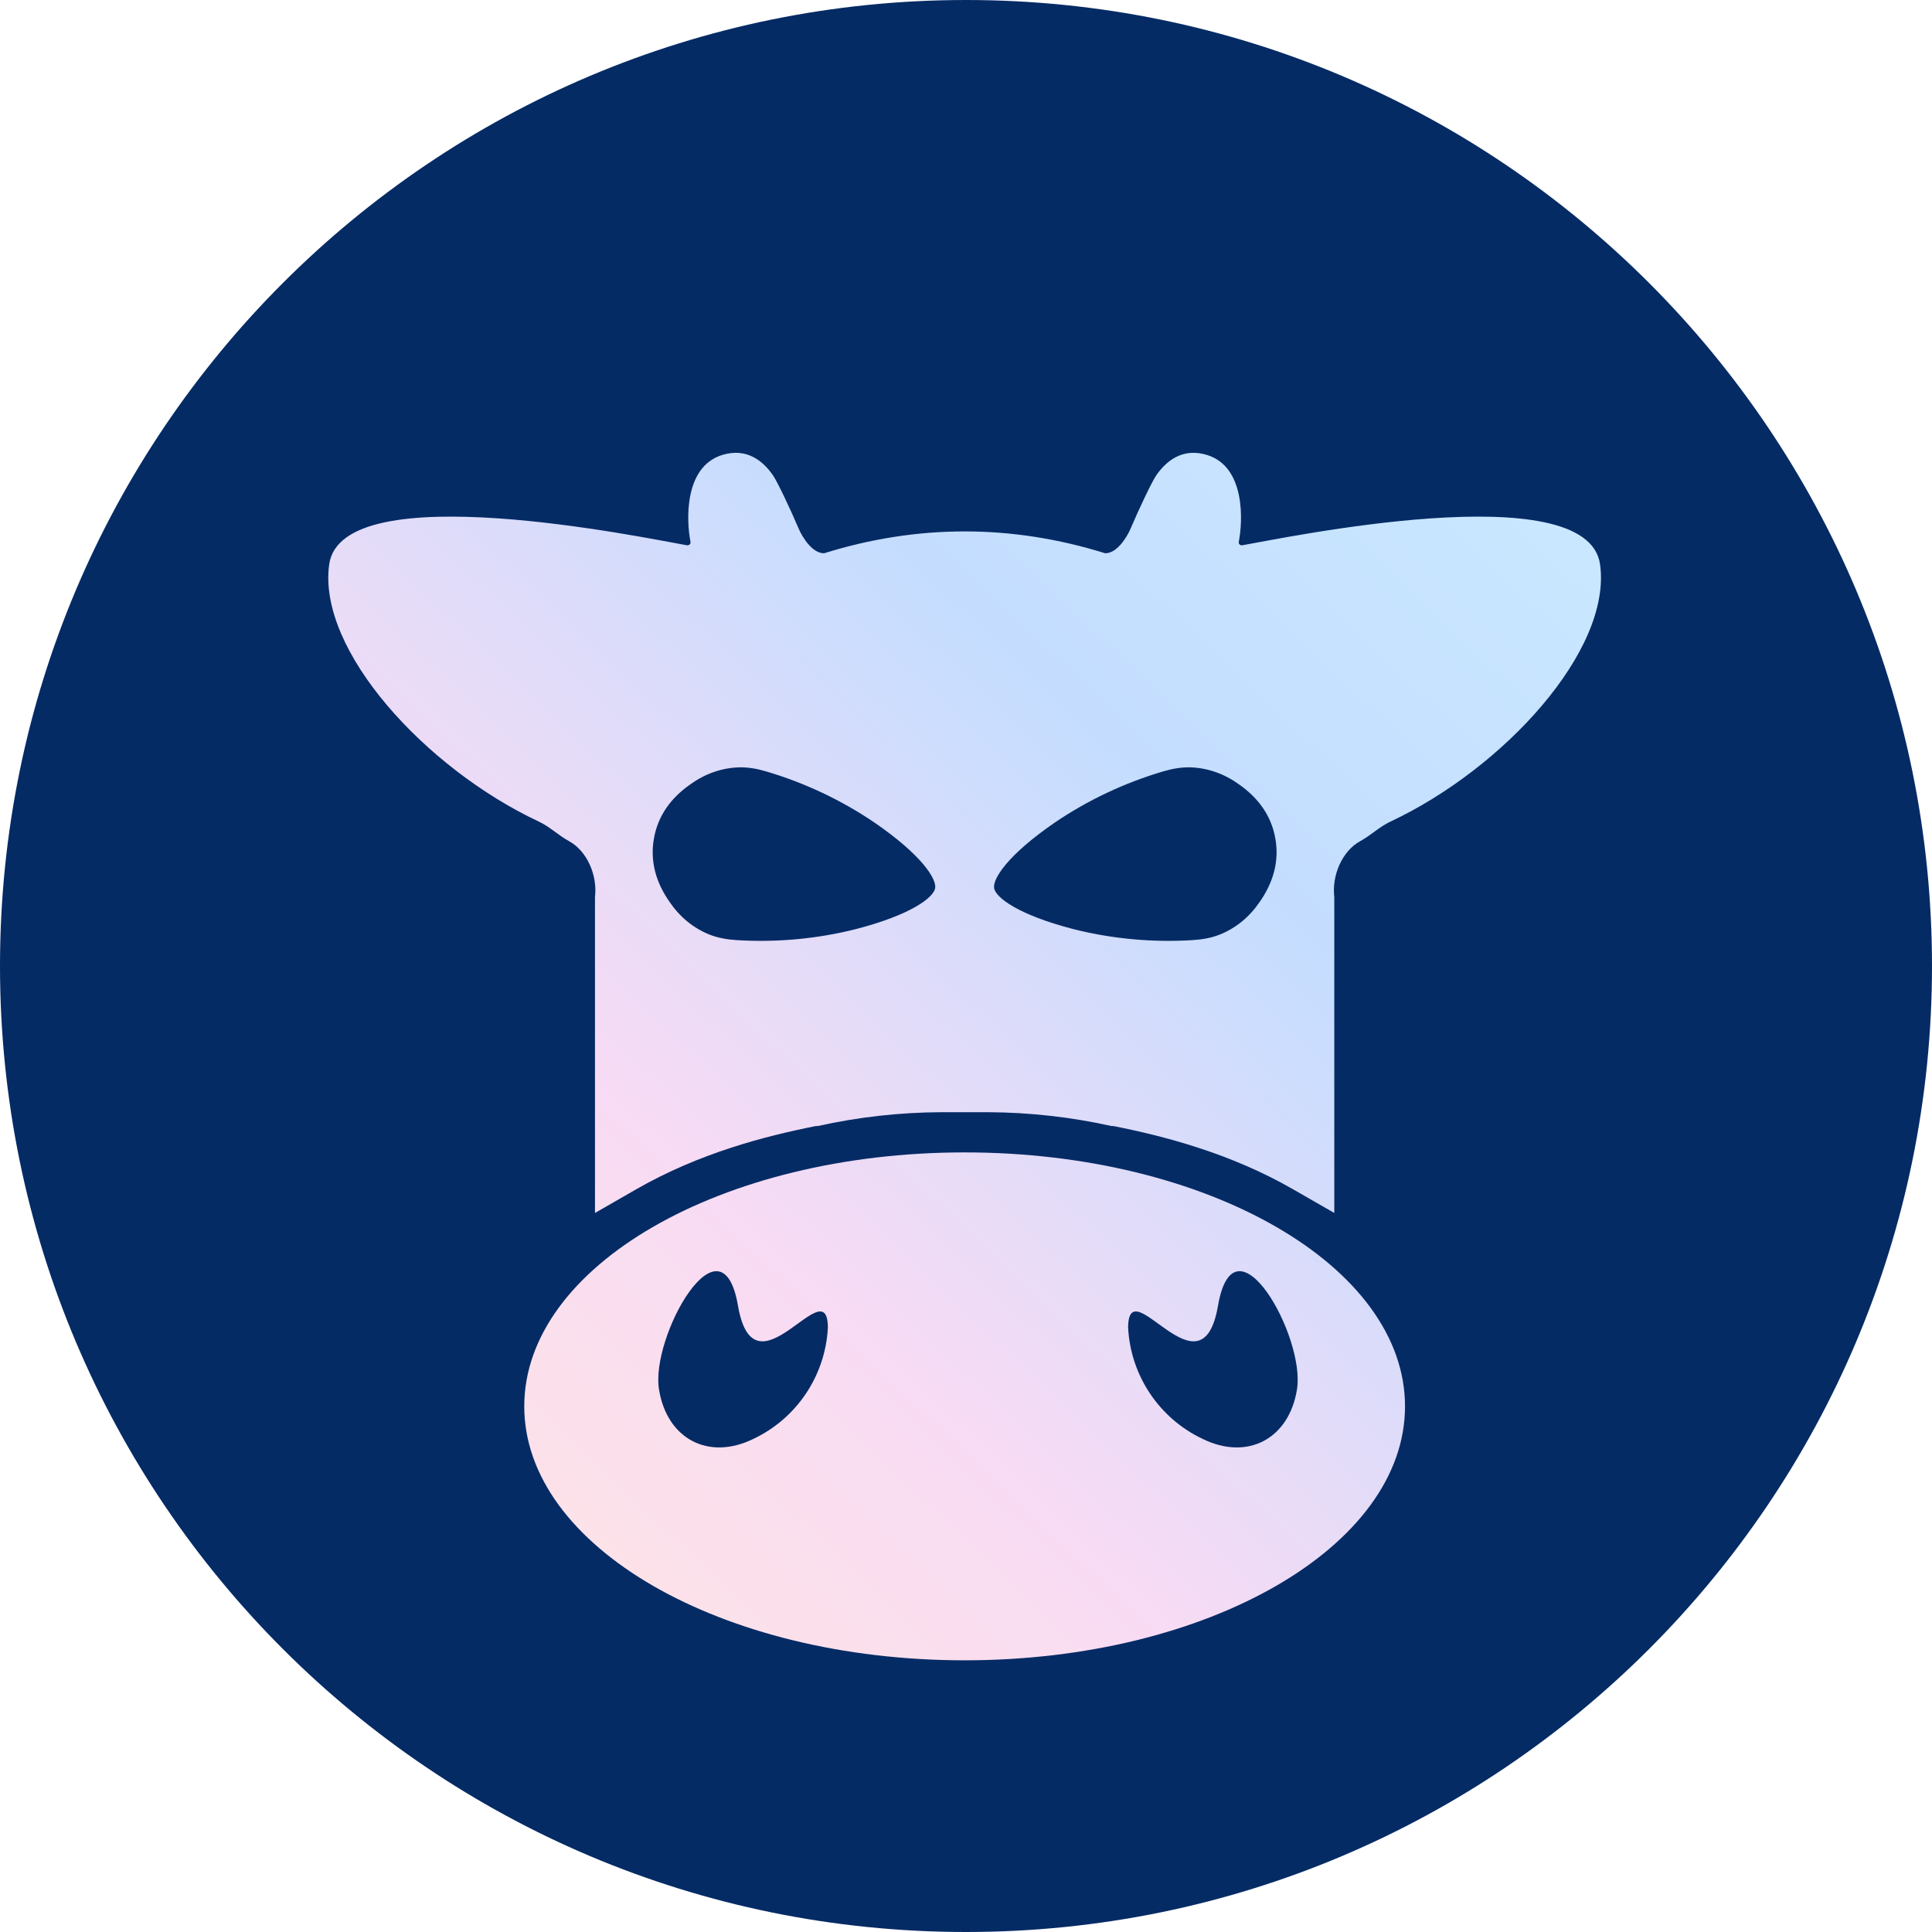
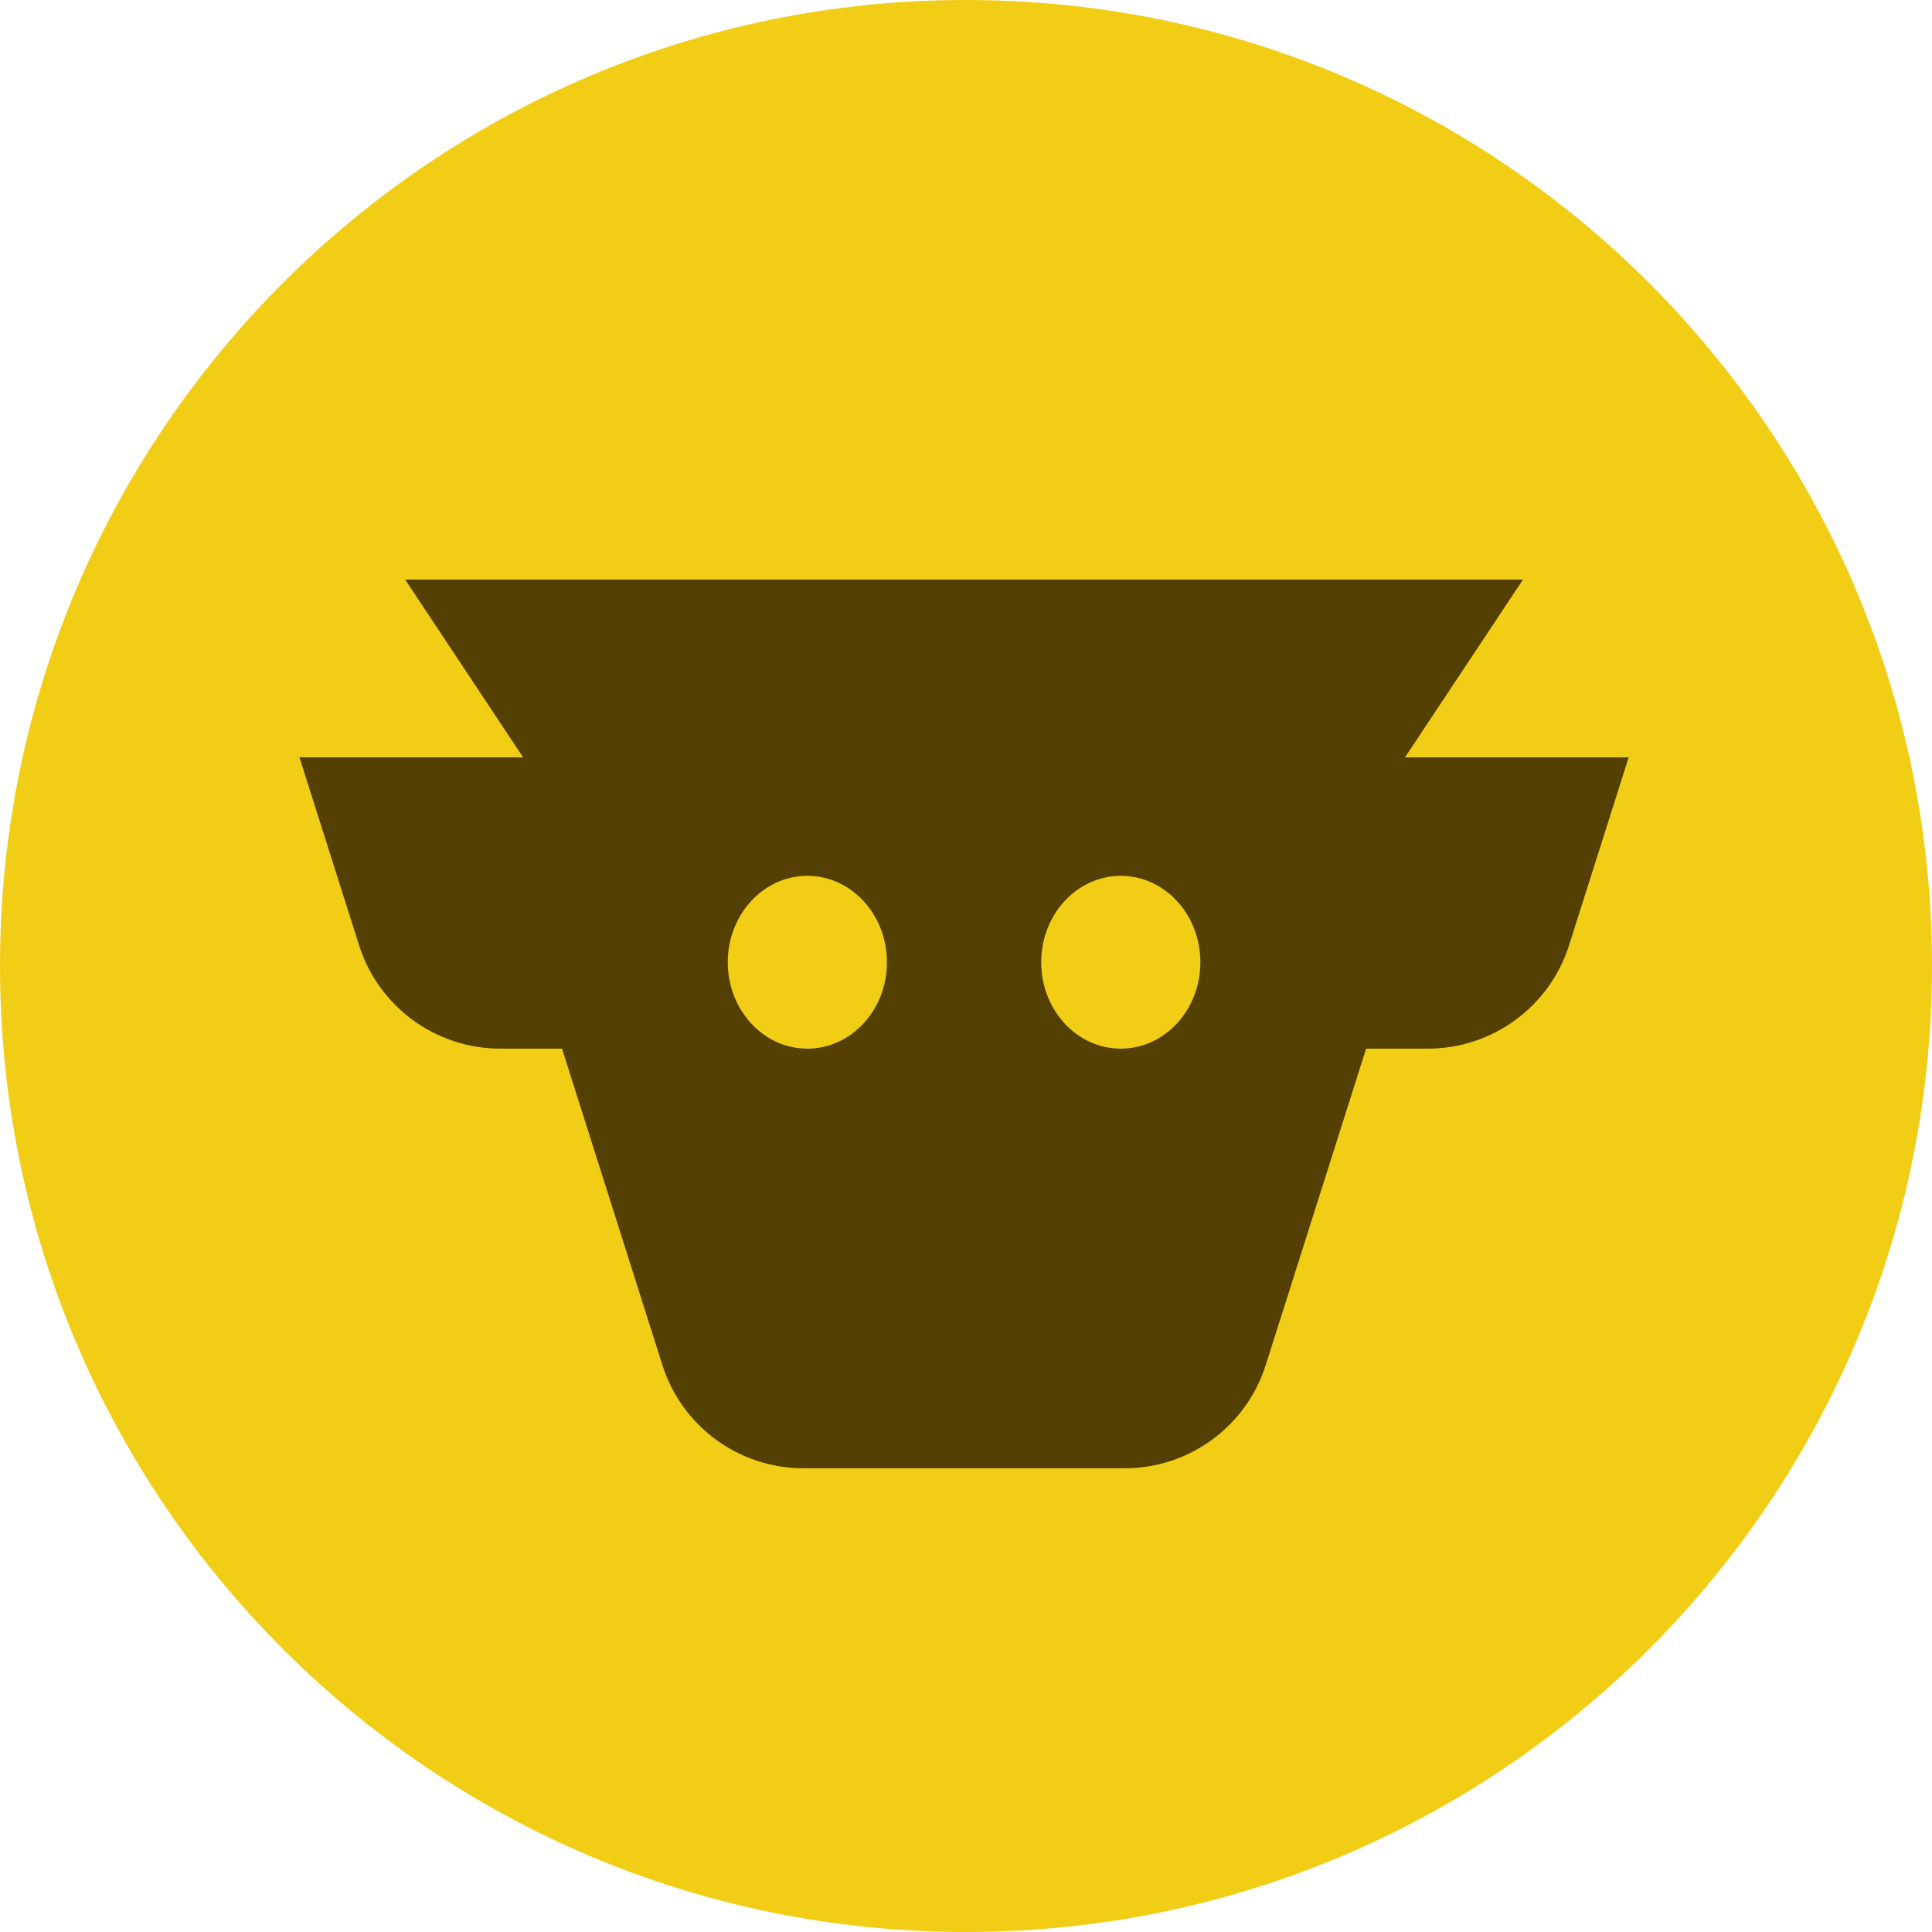
- <svg xmlns="http://www.w3.org/2000/svg" fill="none" height="512" viewBox="0 0 512 512" width="512">
-   <linearGradient id="a" gradientUnits="userSpaceOnUse" x1="87" x2="406.558" y1="440" y2="103.193">
-     <stop offset="0" stop-color="#ffe7e0" />
-     <stop offset=".344" stop-color="#f8dbf4" />
-     <stop offset=".688" stop-color="#c4ddff" />
-     <stop offset="1" stop-color="#cae9ff" />
-   </linearGradient>
-   <circle cx="256" cy="256" fill="#052b65" r="256" />
-   <g fill="url(#a)">
-     <path d="m255.639 305.398c-64.456 0-116.705 30.131-116.705 67.302 0 37.17 52.249 67.3 116.705 67.3s116.704-30.131 116.704-67.3c0-37.17-52.251-67.302-116.704-67.302zm-56.034 75.948c-11.83 5.782-22.847 0-24.96-13.111-2.316-14.046 16.585-47.428 20.935-22.185 4.347 25.241 23.699-10.056 23.818 5.741-.647 12.754-8.254 24.115-19.793 29.555zm144.104-13.111c-2.112 13.111-13.129 18.893-24.956 13.111-11.542-5.44-19.149-16.801-19.793-29.555.118-15.797 19.468 19.5 23.818-5.741 4.347-25.243 23.245 8.139 20.931 22.185z" />
-     <path d="m424.031 149.568c-3.348-23.966-84.293-6.874-94.812-5.063-.54.092-1.045-.369-.934-.905 1.07-5.371 1.845-19.89-8.425-23.034-6.566-2.011-10.895 1.7-13.465 5.444-1.15 1.68-4.593 8.94-6.732 13.981-1.152 2.721-3.836 6.699-6.788 6.627-12.377-3.858-24.808-5.788-37.236-5.788-12.431 0-24.862 1.93-37.239 5.788-2.952.072-5.638-3.906-6.791-6.627-2.138-5.041-5.581-12.301-6.732-13.981-2.568-3.744-6.896-7.455-13.462-5.444-10.27 3.144-9.498 17.663-8.425 23.034.108.536-.396.997-.934.905-10.519-1.811-91.464-18.903-94.814 5.063-3.178 22.732 25.529 54.082 55.566 68.171 2.9 1.36 5.206 3.658 8.015 5.188 4.727 2.577 7.548 9.008 6.855 14.808v83.713l10.967-6.3c16.716-9.59 34.165-14.077 47.597-16.74h.476c10.733-2.384 21.689-3.61 32.684-3.662h12.473c10.992.052 21.949 1.278 32.684 3.662h.474c13.434 2.663 30.881 7.15 47.601 16.74l10.967 6.3v-83.713c-.695-5.8 2.123-12.231 6.85-14.808 2.815-1.53 5.115-3.828 8.015-5.188 30.037-14.09 58.746-45.439 55.566-68.171zm-176.204 85.823c-.464 2.484-6.387 7.057-21.072 10.847-10.283 2.591-20.982 3.556-31.566 2.902-2.488-.157-4.981-.572-7.29-1.514-4.212-1.716-7.77-4.667-10.418-8.555-3.575-5.078-5.278-10.731-4.187-16.843 1.063-6.119 4.593-10.851 9.688-14.395 3.816-2.75 8.167-4.304 12.712-4.473 2.488-.09 4.976.369 7.364 1.078 10.169 3.007 19.896 7.583 28.673 13.539 12.506 8.59 16.51 14.918 16.096 17.414zm85.967 3.68c-2.645 3.888-6.206 6.839-10.419 8.555-2.305.942-4.801 1.357-7.287 1.514-10.584.654-21.285-.312-31.568-2.902-14.688-3.79-20.606-8.363-21.069-10.847-.415-2.497 3.587-8.824 16.095-17.414 8.777-5.957 18.501-10.532 28.673-13.539 2.388-.709 4.874-1.168 7.365-1.078 4.541.169 8.898 1.723 12.711 4.473 5.095 3.544 8.626 8.273 9.686 14.392 1.091 6.112-.613 11.768-4.187 16.846z" />
-   </g>
+ <svg xmlns="http://www.w3.org/2000/svg" fill="none" height="400" viewBox="0 0 400 400" width="400">
+   <rect fill="#f2cd16" height="400" rx="200" width="400" />
+   <path clip-rule="evenodd" d="m166.373 304c-13.367 0-25.195-8.655-29.237-21.395l-20.778-65.494h-12.775c-13.367 0-25.195-8.655-29.237-21.395l-12.346-38.916h46.309l-24.425-36.8h231.432l-24.425 36.8h46.309l-12.346 38.916c-4.042 12.74-15.87 21.395-29.237 21.395h-12.775l-20.778 65.494c-4.042 12.74-15.87 21.395-29.237 21.395zm-15.697-104.778c0 9.88 7.377 17.889 16.478 17.889s16.478-8.009 16.478-17.889-7.377-17.889-16.478-17.889-16.478 8.009-16.478 17.889zm97.849 0c0 9.88-7.378 17.889-16.479 17.889s-16.478-8.009-16.478-17.889 7.377-17.889 16.478-17.889 16.479 8.009 16.479 17.889z" fill="#544003" fill-rule="evenodd" />
</svg>
